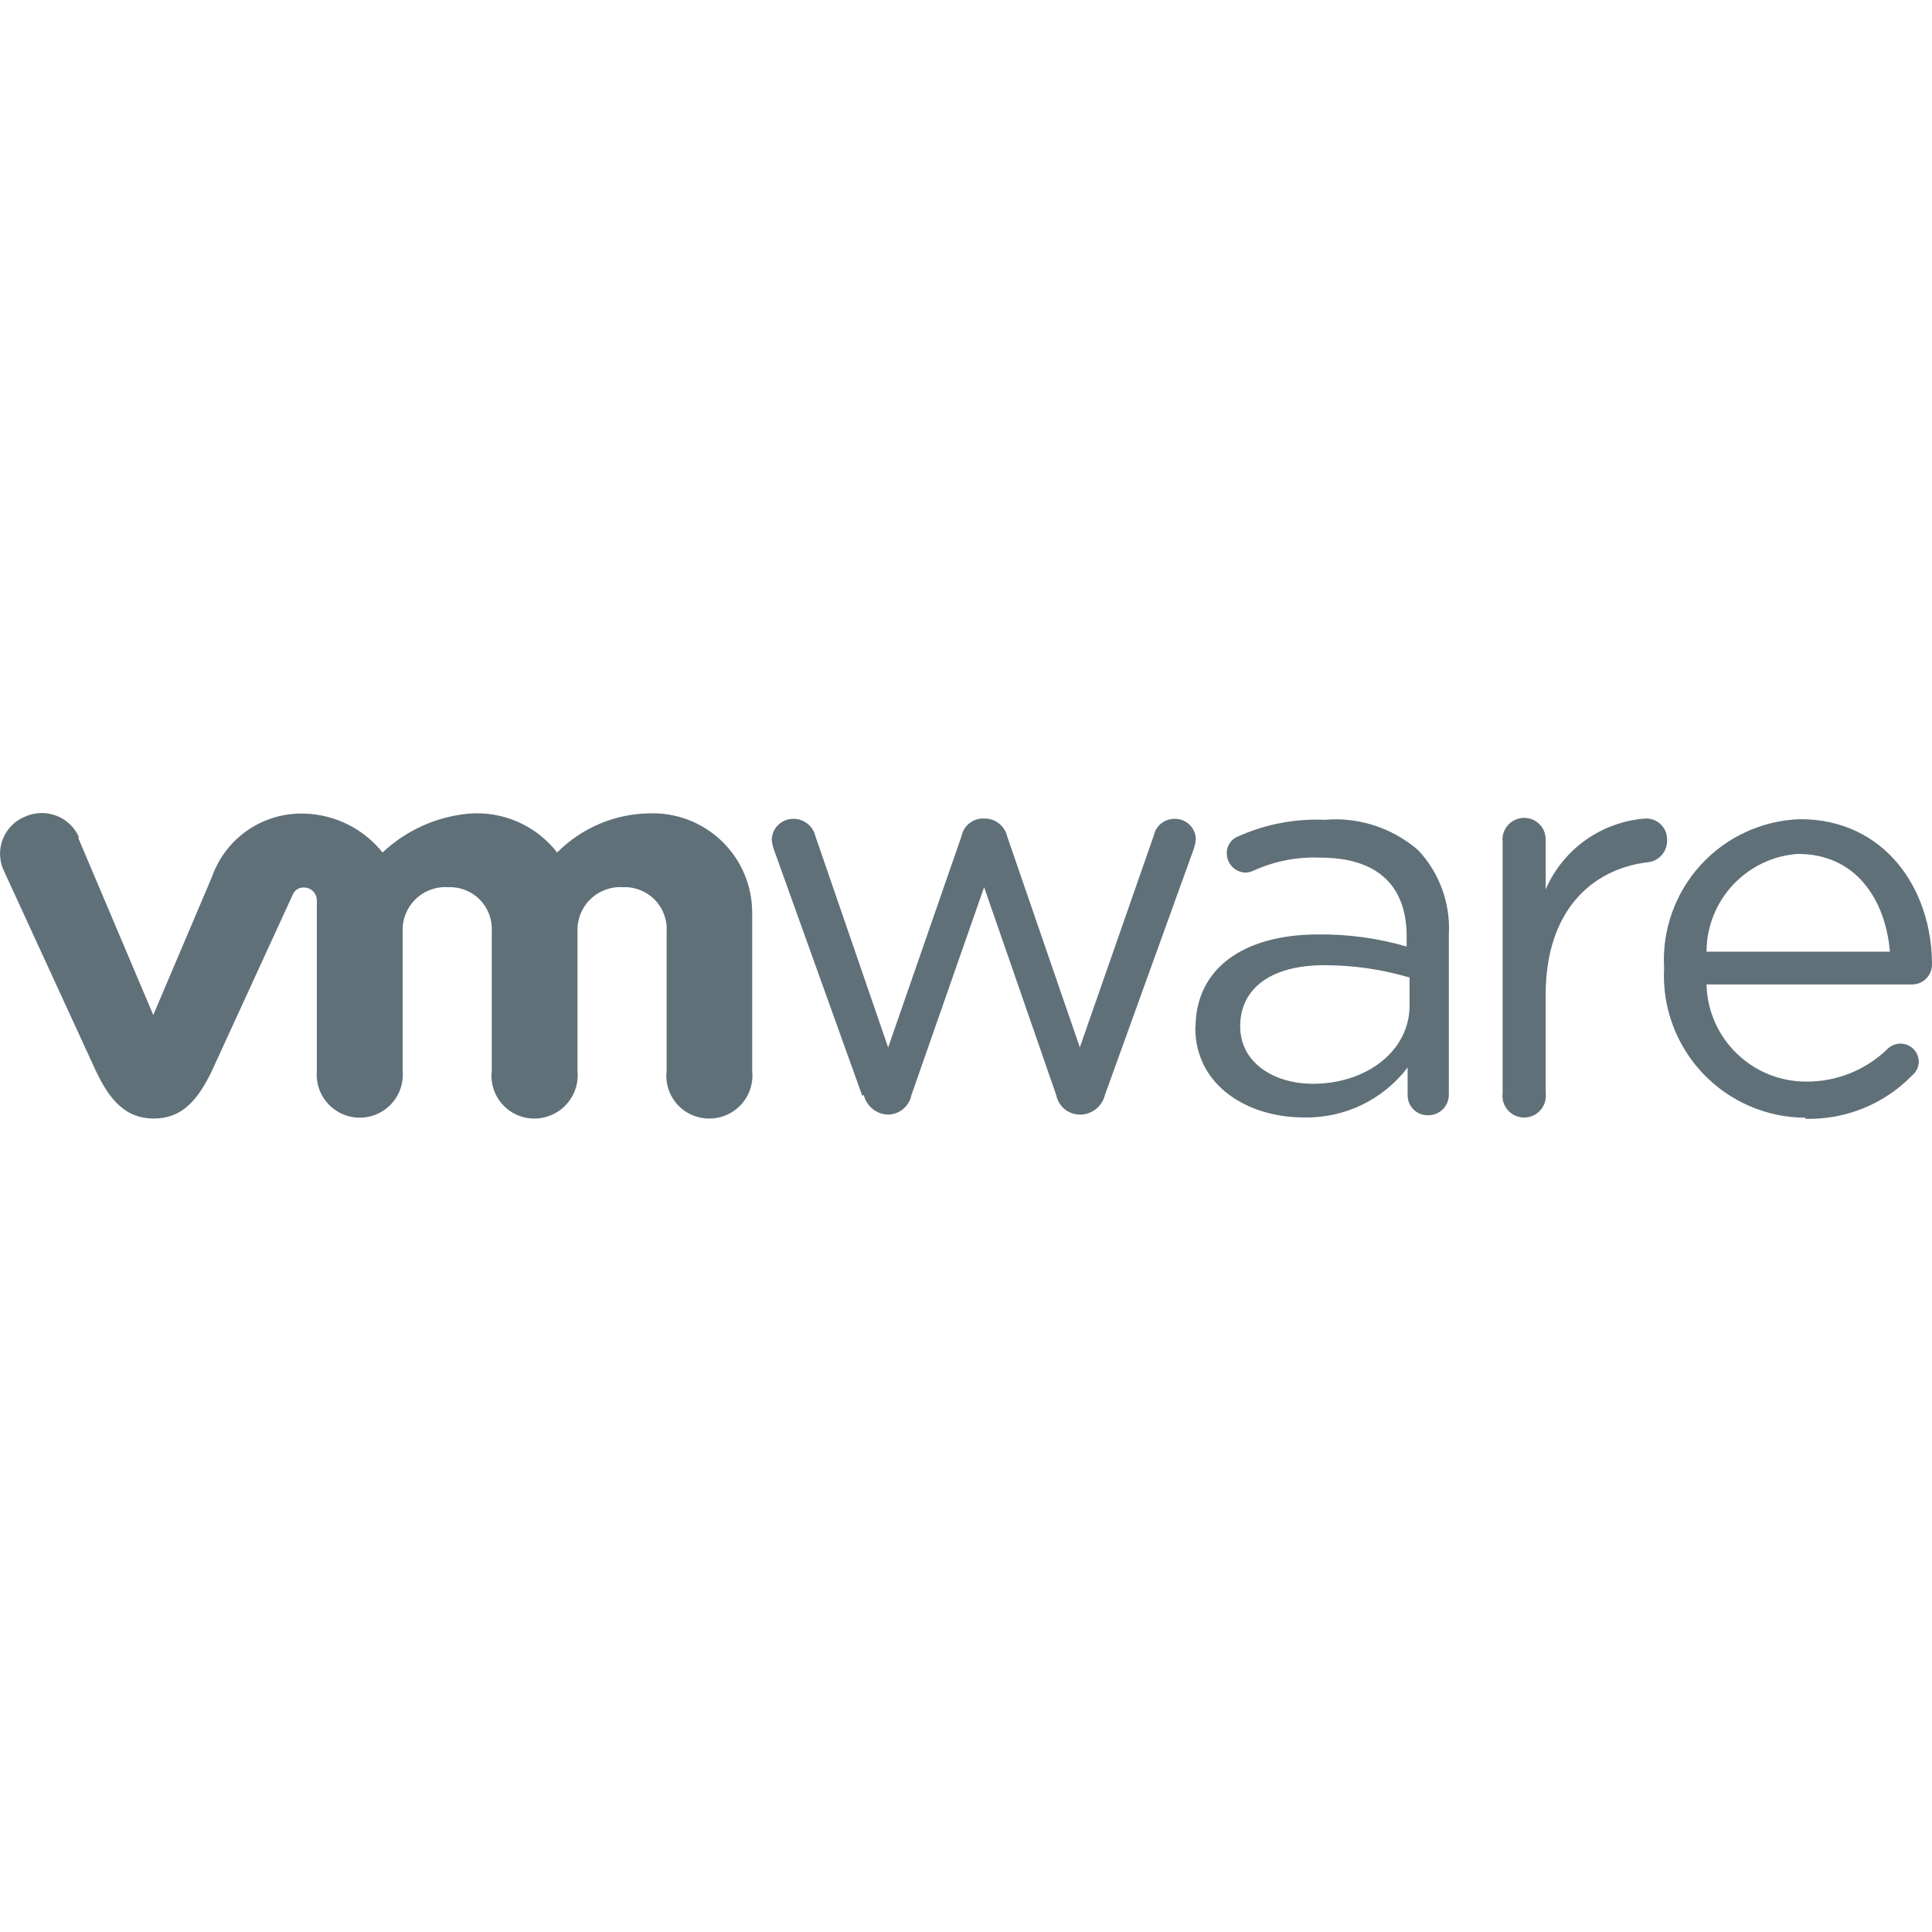
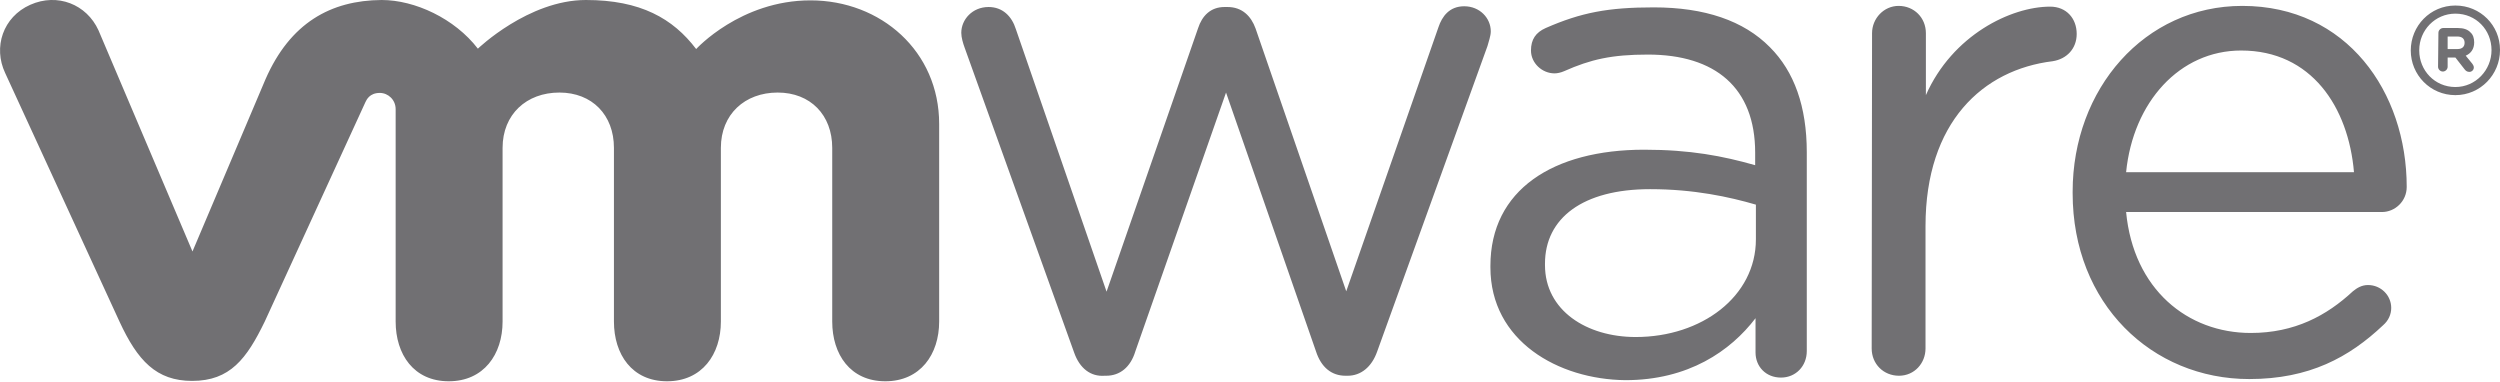
- <svg xmlns="http://www.w3.org/2000/svg" fill="#607078" role="img" viewBox="0 0 24 24">
-   <path d="M.5 10.1a.505.505 0 00-.197.048.497.497 0 00-.25.68l1.138 2.475c.179.38.38.592.721.592.342 0 .542-.22.72-.592l1.003-2.186a.144.144 0 01.144-.092.16.16 0 01.157.16v2.118a.535.535 0 101.066 0v-1.73a.531.531 0 01.566-.552.52.52 0 01.541.551v1.73a.531.531 0 00.53.593.539.539 0 00.535-.592v-1.73a.531.531 0 01.564-.552.52.52 0 01.543.551v1.73a.531.531 0 00.528.593.535.535 0 00.535-.592v-1.969a1.234 1.234 0 00-1.283-1.23 1.647 1.647 0 00-1.14.486 1.26 1.26 0 00-1.095-.483 1.807 1.807 0 00-1.074.483 1.287 1.287 0 00-.961-.483 1.177 1.177 0 00-1.158.786l-.729 1.716-.933-2.203.011-.004A.505.505 0 00.5 10.1zm18.43.06a.27.27 0 00-.266.274h.002v3.142a.27.27 0 10.535 0v-1.222c0-1.037.571-1.56 1.27-1.643a.266.266 0 00.238-.274.258.258 0 00-.266-.269 1.465 1.465 0 00-1.242.88v-.614a.266.266 0 00-.271-.274zm-6.735.008a.273.273 0 00-.25.217l-.912 2.627-.902-2.62a.28.28 0 00-.274-.22.266.266 0 00-.27.258.493.493 0 00.034.144l1.09 3.037.02-.007a.319.319 0 00.298.242.3.3 0 00.293-.242l.903-2.583.896 2.583a.3.3 0 00.293.242h.018a.319.319 0 00.293-.242l1.097-3.038a.512.512 0 00.033-.144.258.258 0 00-.265-.25.262.262 0 00-.258.209l-.918 2.63-.904-2.626a.285.285 0 00-.278-.217h-.025a.273.273 0 00-.012 0zm10.168.008a1.75 1.75 0 00-1.691 1.851 1.765 1.765 0 001.76 1.858l-.008.013a1.784 1.784 0 001.33-.539.228.228 0 00.082-.17.228.228 0 00-.379-.168 1.435 1.435 0 01-1.018.415 1.237 1.237 0 01-1.24-1.207h2.555a.247.247 0 00.246-.247c0-.945-.593-1.806-1.637-1.806zm-5.744.002a1.571 1.571 0 00-.158.006 2.384 2.384 0 00-1.078.205.22.22 0 00-.143.222.24.24 0 00.235.229.266.266 0 00.095-.024 1.822 1.822 0 01.834-.162c.691 0 1.07.334 1.07.979v.125a3.796 3.796 0 00-1.103-.15c-.892 0-1.52.4-1.52 1.16l-.003-.004c0 .736.671 1.117 1.34 1.117a1.575 1.575 0 001.298-.62v.343a.247.247 0 00.254.25.254.254 0 00.258-.262v-1.983a1.416 1.416 0 00-.379-1.046 1.571 1.571 0 00-1-.385zm5.719.43c.714 0 1.085.565 1.139 1.214h-2.278a1.222 1.222 0 011.139-1.215zm-5.885 1.382a3.75 3.75 0 011.057.153V12.49c0 .57-.539.973-1.2.973-.485 0-.904-.261-.904-.713 0-.467.375-.76 1.047-.76Z" />
+ <svg xmlns="http://www.w3.org/2000/svg" enable-background="new 0 0 678 103.4" viewBox="0 0 678 103.4">
+   <g fill="#717073">
+     <path d="m291.3 95.6-29.7-82.7c-.4-1.1-.9-2.7-.9-4 0-3.6 3-7 7.4-7 3.8 0 6.3 2.5 7.4 6l24.6 71.2 24.8-71.4c1.1-3.4 3.4-5.8 7.2-5.8h.8c4 0 6.4 2.5 7.6 5.8l24.6 71.3 25-71.6c1-3 3-5.7 7-5.7 4.2 0 7.2 3.2 7.2 6.8 0 1.3-.6 2.8-.9 4l-29.9 82.8c-1.5 4.3-4.5 6.6-8 6.6h-.6c-3.8 0-6.6-2.3-8-6.6l-24.4-70.2-24.6 70.2c-1.3 4.3-4.2 6.6-7.9 6.6h-.4c-3.8.3-6.8-2-8.3-6.3m216.4-86.6c0-4 3.2-7.4 7.2-7.4 4.2 0 7.4 3.2 7.4 7.4v16.8c7.2-16.3 23.1-24 33.7-24 4.4 0 7.2 3.2 7.2 7.4 0 4-2.7 6.8-6.5 7.4-18.9 2.3-34.5 16.5-34.5 44.7v33.2c0 4-3 7.4-7.2 7.4s-7.4-3.2-7.4-7.4zm102.3 93.8c-26.4 0-47.9-20.4-47.9-50.4v-.4c0-27.9 19.5-50.4 46-50.4 28.4 0 44.6 23.4 44.6 49.1 0 3.9-3.2 6.8-6.7 6.8h-69.4c2 21 16.7 32.8 33.8 32.8 11.9 0 20.6-4.7 27.7-11.3 1.1-.9 2.4-1.7 4.1-1.7 3.5 0 6.3 2.8 6.3 6.2 0 1.7-.7 3.4-2.2 4.7-9.2 8.7-20 14.6-36.3 14.6m28.4-56.1c-1.5-17.6-11.5-33-30.6-33-16.7 0-29.3 14-31.2 33zm-234.2 25.8v-.4c0-20.6 17-31.5 41.7-31.5 12.5 0 21.3 1.7 30.1 4.2v-3.4c0-17.6-10.8-26.6-29.1-26.6-9.8 0-15.5 1.3-22.7 4.5-.9.4-1.9.6-2.6.6-3.4 0-6.4-2.8-6.4-6.2 0-3 1.3-4.9 4-6.1 9.6-4.2 16.9-5.6 29.3-5.6 13.8 0 24.4 3.6 31.5 10.8 6.6 6.6 10 16.1 10 28.5v53.9c0 4.1-3 7.2-7 7.2-4.1 0-6.9-3-6.9-6.8v-9.3c-6.8 8.9-18.2 16.8-35.3 16.8-18.2-.2-36.6-10.6-36.6-30.6m72-7.6v-9.4c-7.2-2.1-16.8-4.2-28.7-4.2-18.3 0-28.5 7.9-28.5 20.2v.4c0 12.3 11.3 19.5 24.6 19.5 17.9 0 32.6-11 32.6-26.5m-449.5-56.7c-3.2-7-11.1-10.2-18.5-6.9s-10.1 11.5-6.8 18.5l31 67.4c4.9 10.6 10 16.1 19.7 16.1 10.3 0 14.8-6 19.7-16.1 0 0 27-58.9 27.3-59.5s1.1-2.5 3.9-2.5c2.3 0 4.3 1.9 4.3 4.4v57.6c0 8.9 4.9 16.2 14.4 16.2s14.6-7.3 14.6-16.2v-47.1c0-9.1 6.5-15 15.4-15s14.8 6.1 14.8 15v47.1c0 8.9 4.9 16.2 14.4 16.2s14.6-7.3 14.6-16.2v-47.1c0-9.1 6.5-15 15.4-15s14.8 6.1 14.8 15v47.1c0 8.9 4.9 16.2 14.4 16.2s14.6-7.3 14.6-16.2v-53.6c0-19.7-15.8-33.5-34.9-33.5-19 0-31 13.2-31 13.2-6.3-8.3-15.1-13.3-29.9-13.3-15.6 0-29.3 13.2-29.3 13.2-6.3-8.2-17.1-13.2-26.1-13.2-13.8.1-24.8 6.2-31.5 21.5l-19.8 46.7zm627.1 5.5c0-6.7 5.3-12.2 12.1-12.2s12.1 5.4 12.1 12v.1c0 6.6-5.3 12.2-12.1 12.2s-12.1-5.5-12.1-12.1m21.9-.1c0-5.5-4.2-9.9-9.8-9.9-5.5 0-9.8 4.5-9.8 9.9v.1c0 5.4 4.2 9.9 9.8 9.9 5.5 0 9.8-4.6 9.8-10" />
+     <path d="m661.3 8.9c0-.7.6-1.3 1.3-1.3h4c1.5 0 2.7.4 3.4 1.2.7.6 1 1.6 1 2.7 0 1.8-.9 3-2.3 3.6l1.8 2.2c.2.3.4.6.4 1 0 .7-.6 1.2-1.2 1.2s-1-.3-1.3-.7l-2.5-3.2h-2.1v2.5c0 .7-.6 1.3-1.3 1.3s-1.3-.6-1.3-1.3zm5.2 4.4c1.3 0 1.9-.7 1.9-1.7 0-1.1-.7-1.7-2-1.7h-2.6v3.4z" />
+   </g>
</svg>
